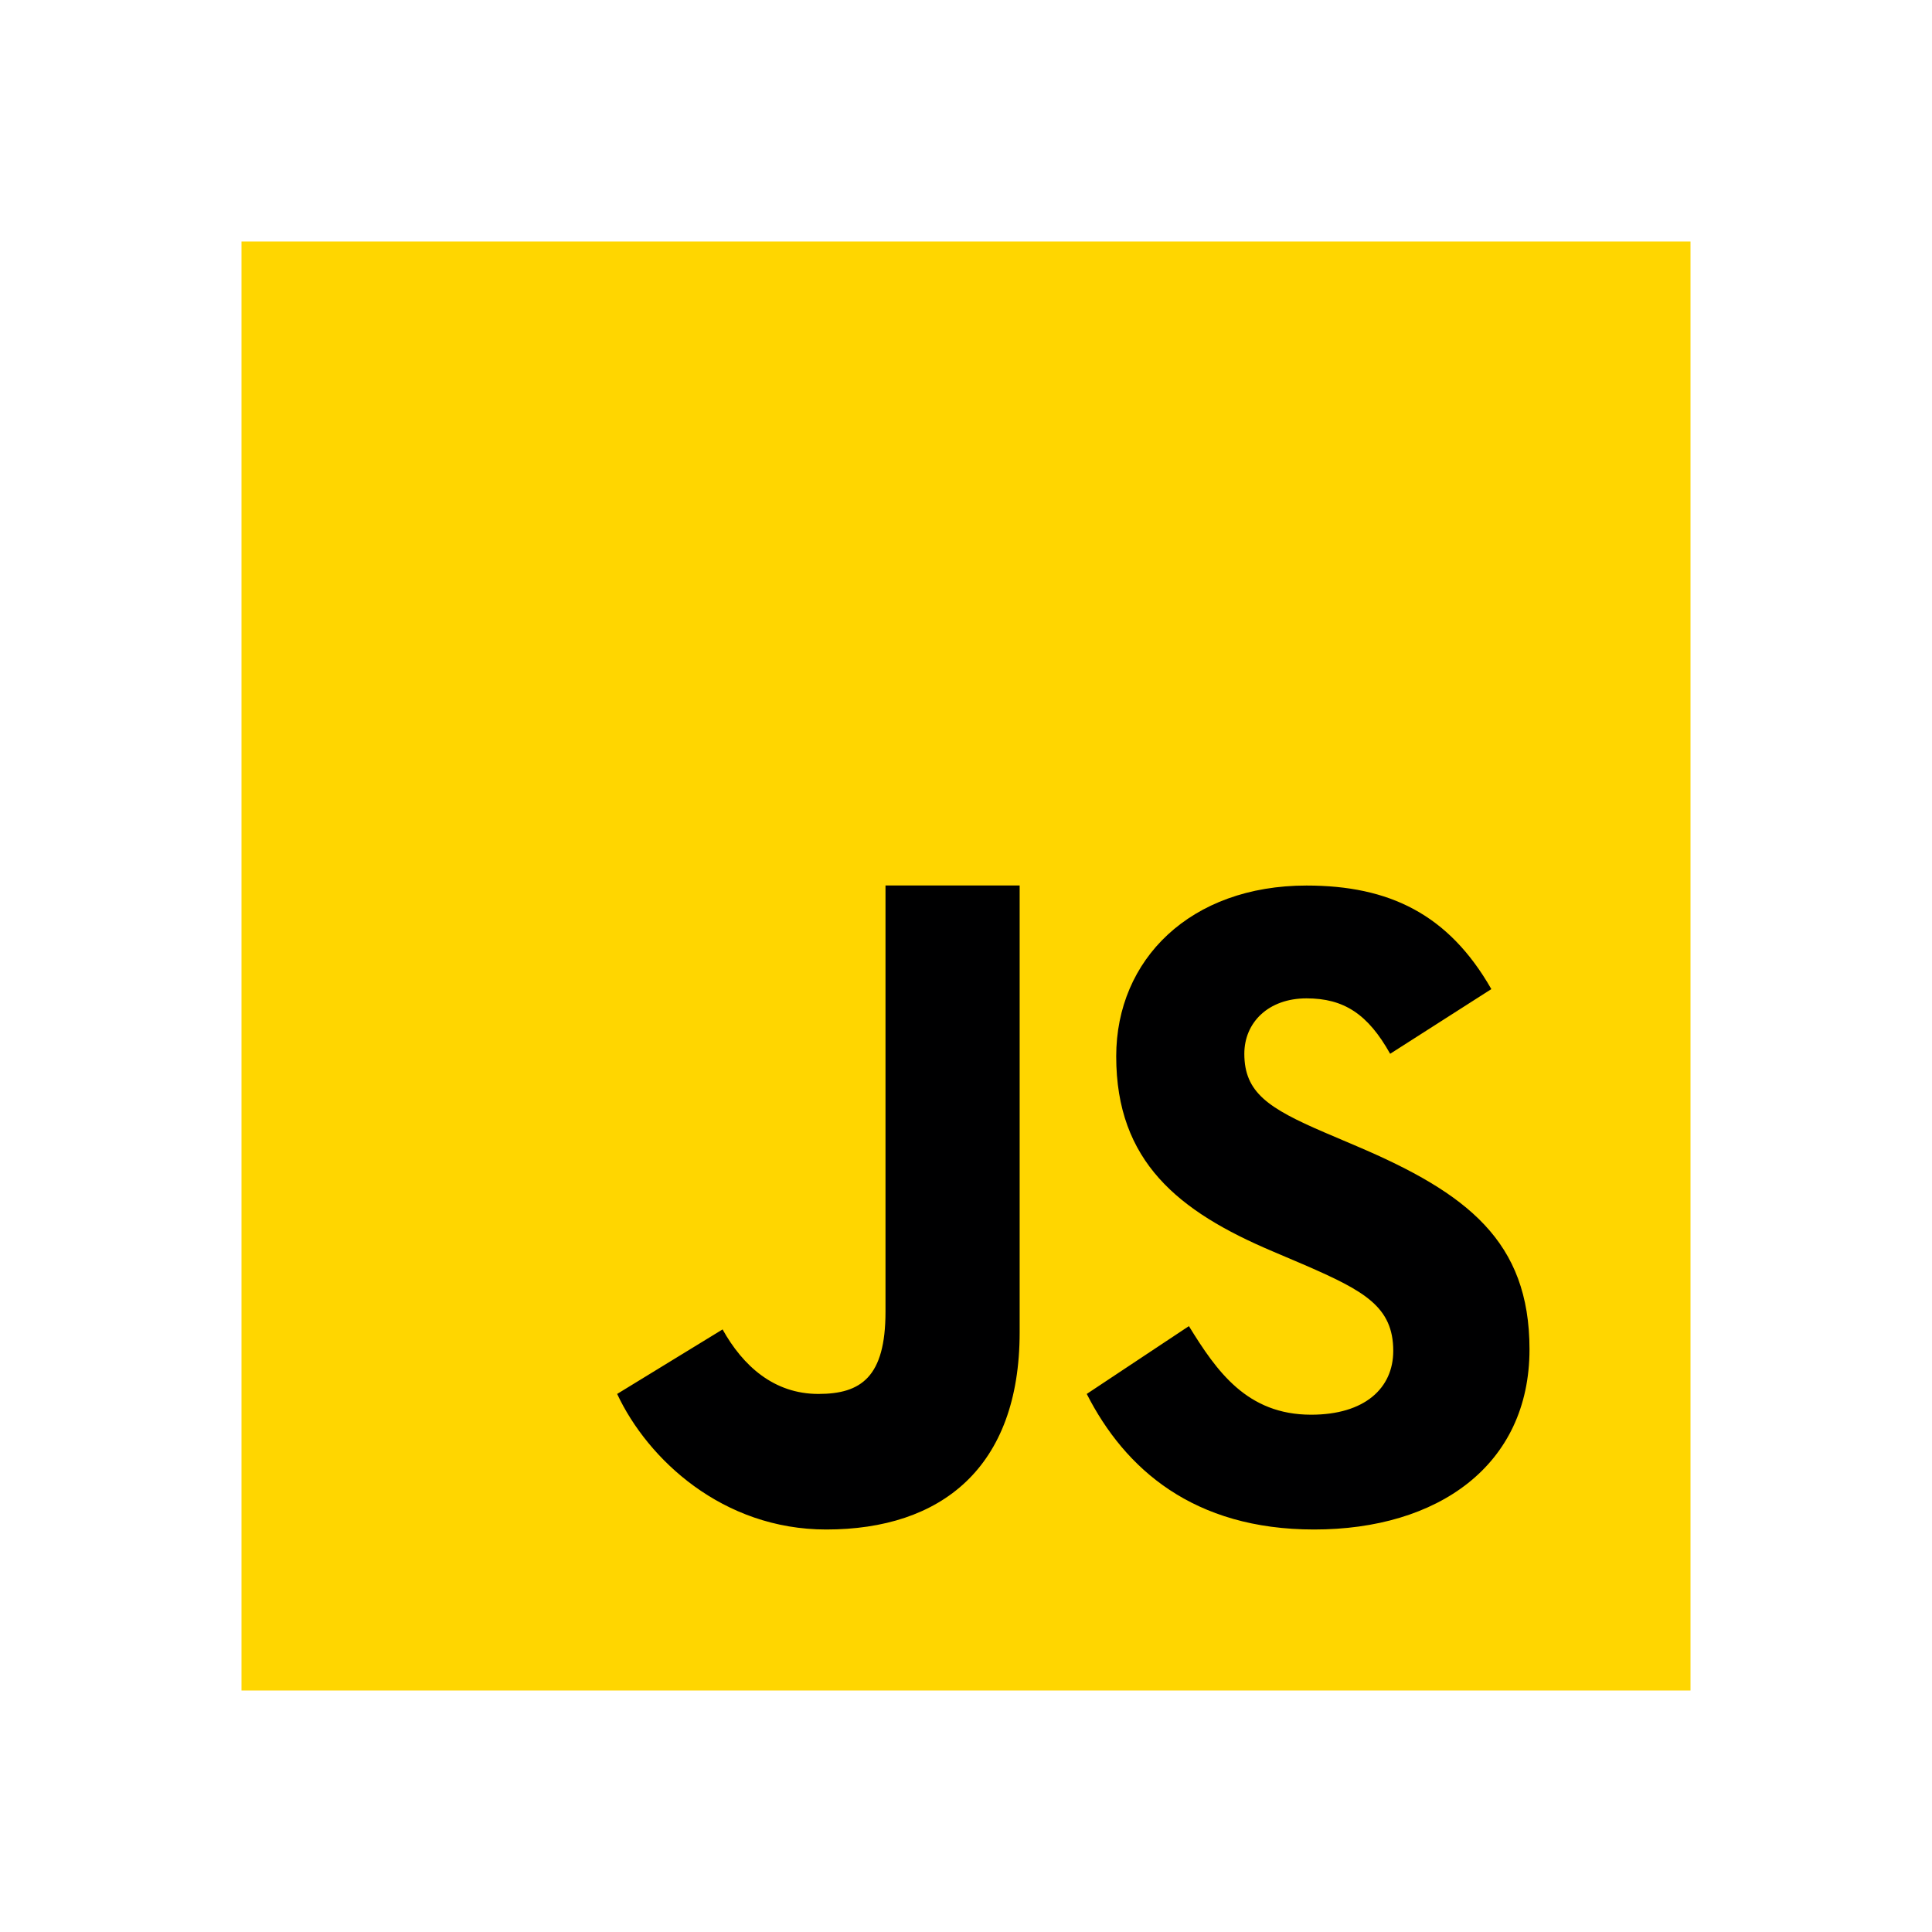
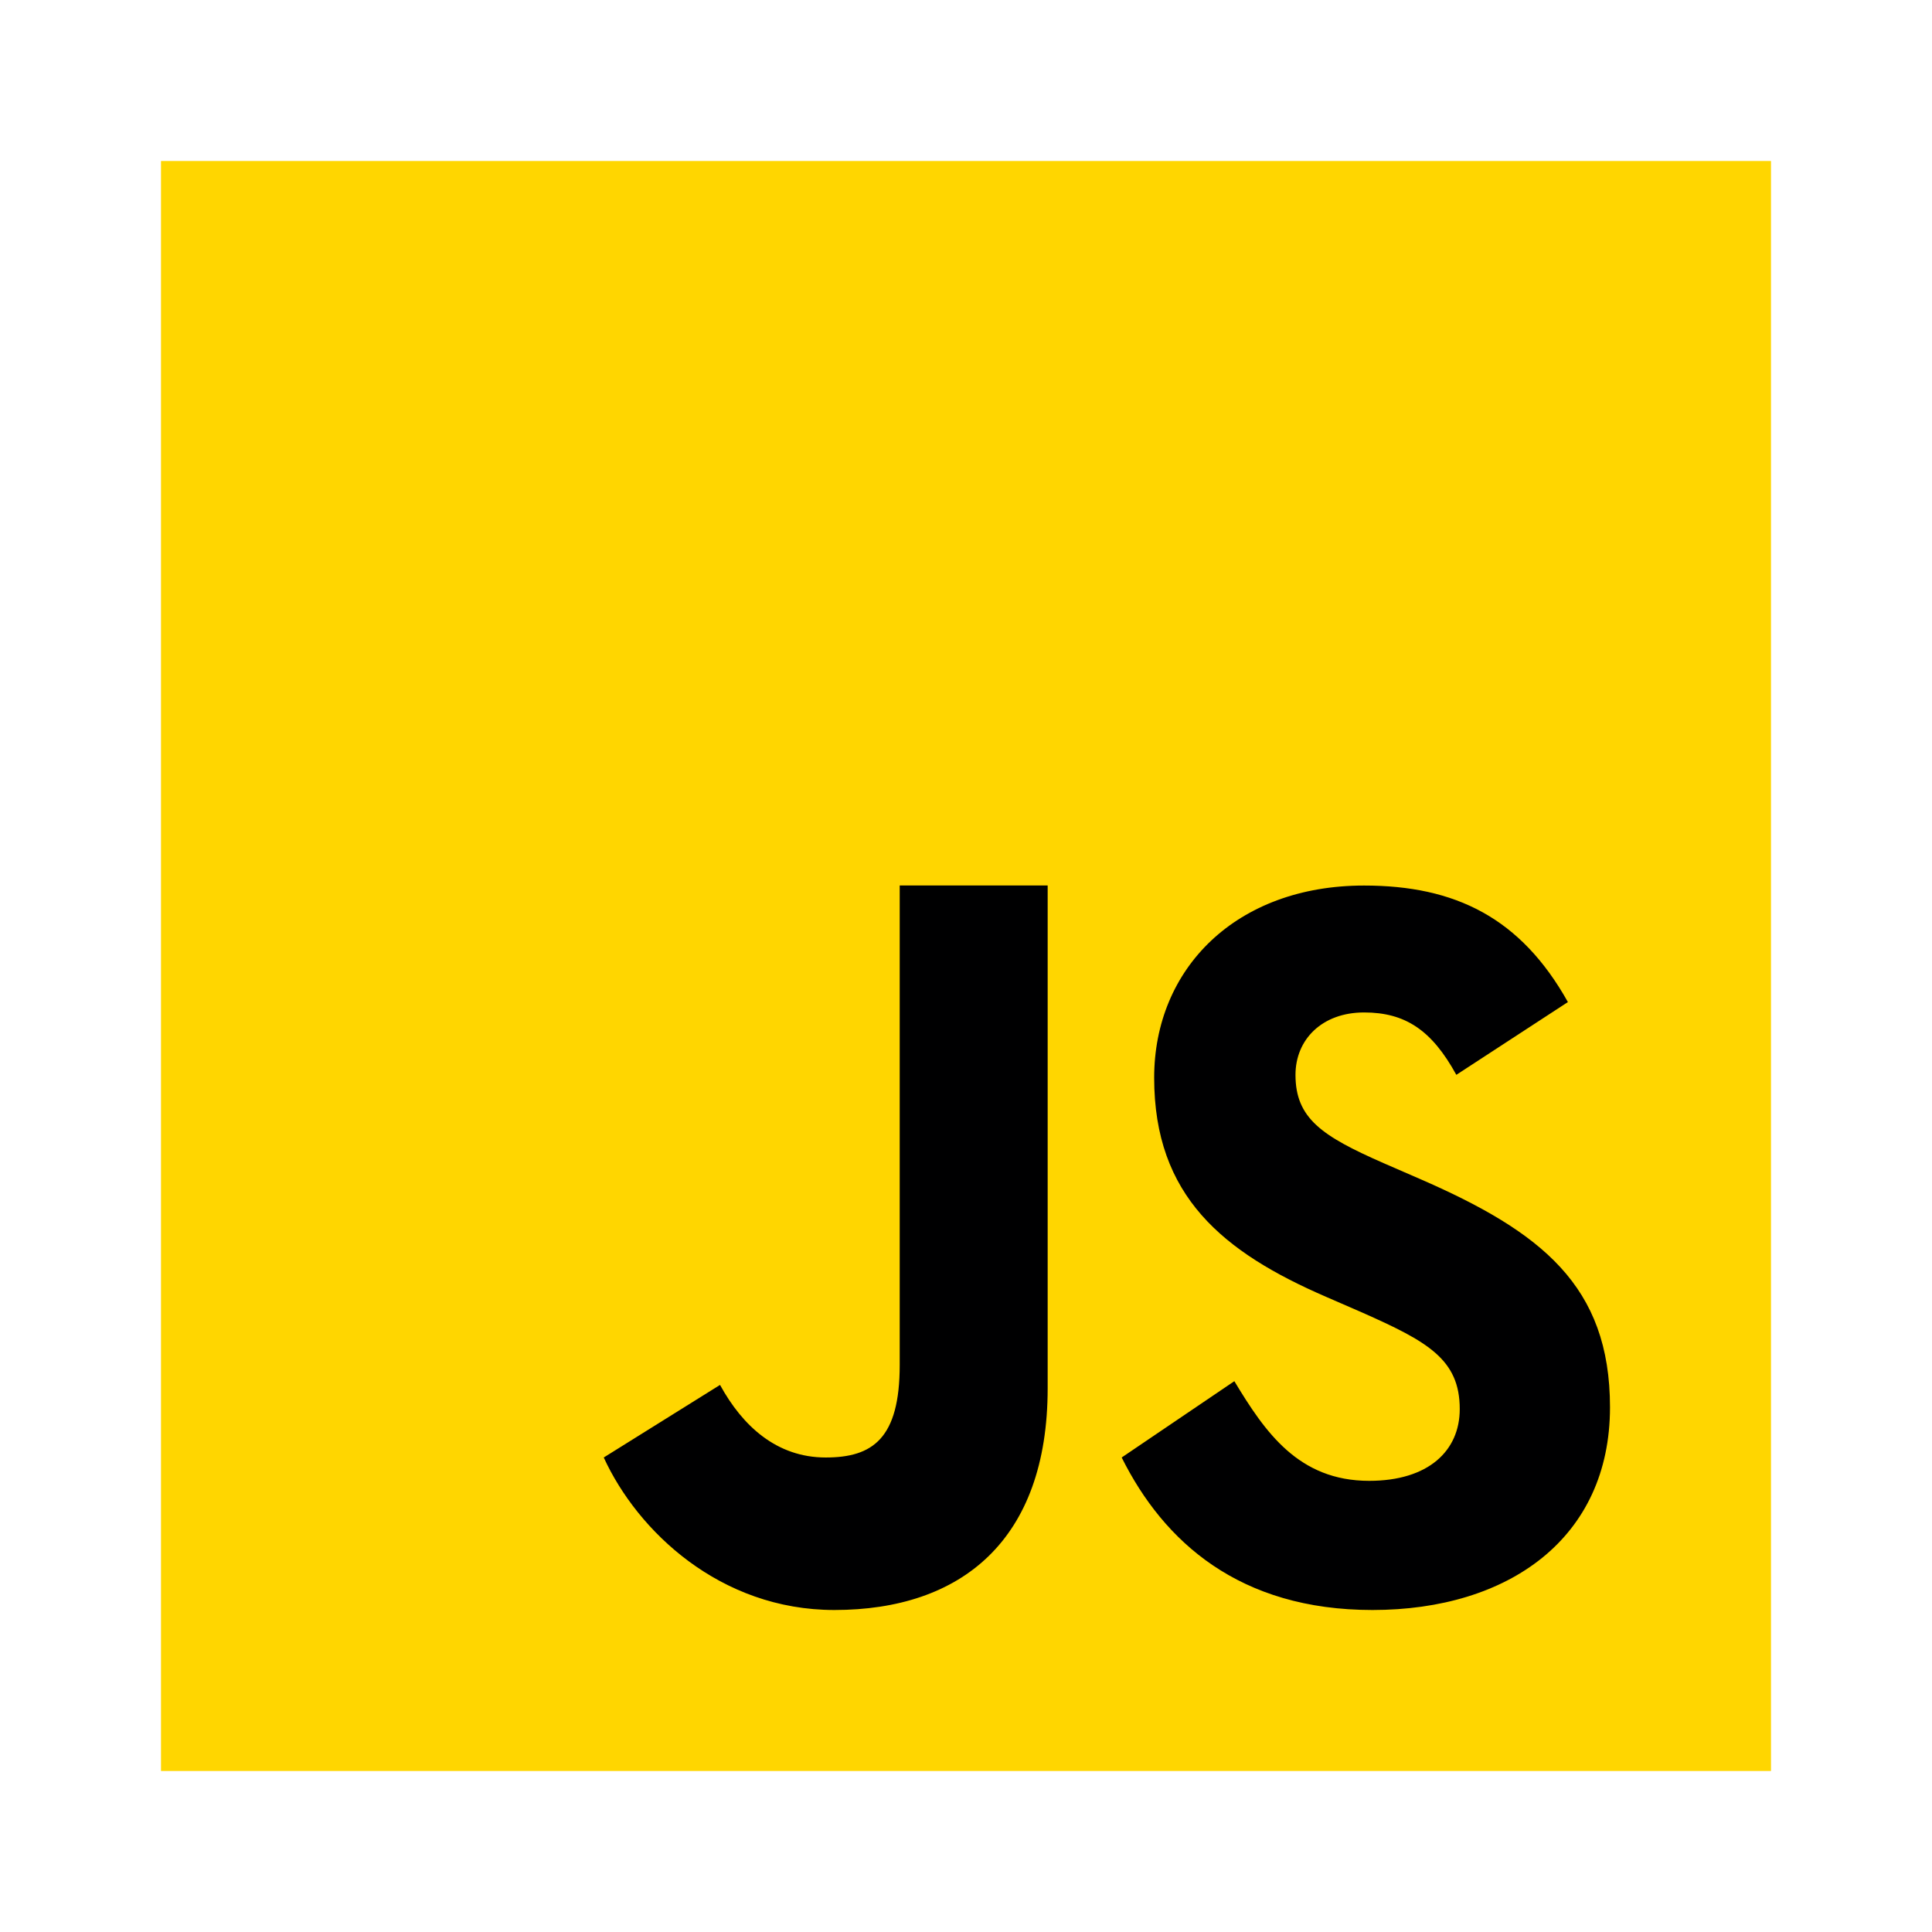
- <svg xmlns="http://www.w3.org/2000/svg" viewBox="0 0 48 48">
-   <path fill="#ffd600" d="M6,42V6h36v36H6z" />
-   <path fill="#000001" d="M29.538 32.947c.692 1.124 1.444 2.201 3.037 2.201 1.338 0 2.04-.665 2.04-1.585 0-1.101-.726-1.492-2.198-2.133l-.807-.344c-2.329-.988-3.878-2.226-3.878-4.841 0-2.41 1.845-4.244 4.728-4.244 2.053 0 3.528.711 4.592 2.573l-2.514 1.607c-.553-.988-1.151-1.377-2.078-1.377-.946 0-1.545.597-1.545 1.377 0 .964.6 1.354 1.985 1.951l.807.344C36.452 29.645 38 30.839 38 33.523 38 36.415 35.716 38 32.65 38c-2.999 0-4.702-1.505-5.65-3.368L29.538 32.947zM17.952 33.029c.506.906 1.275 1.603 2.381 1.603 1.058 0 1.667-.418 1.667-2.043V22h3.333v11.101c0 3.367-1.953 4.899-4.805 4.899-2.577 0-4.437-1.746-5.195-3.368L17.952 33.029z" />
+ <svg xmlns="http://www.w3.org/2000/svg" viewBox="0 0 48 48" fill="none">
+   <path d="M4 44V4H44V44H4Z" fill="#FFD600" />
+   <path d="M30.667 34.315C31.43 35.58 32.26 36.791 34.017 36.791C35.492 36.791 36.267 36.043 36.267 35.008C36.267 33.77 35.466 33.33 33.842 32.609L32.952 32.222C30.384 31.11 28.675 29.718 28.675 26.776C28.675 24.064 30.71 22.001 33.89 22.001C36.154 22.001 37.781 22.801 38.954 24.896L36.182 26.704C35.572 25.592 34.912 25.154 33.89 25.154C32.846 25.154 32.186 25.826 32.186 26.704C32.186 27.788 32.847 28.227 34.375 28.898L35.265 29.285C38.293 30.601 40 31.944 40 34.963C40 38.217 37.481 40 34.099 40C30.792 40 28.913 38.307 27.868 36.211L30.667 34.315ZM17.889 34.408C18.447 35.427 19.295 36.211 20.515 36.211C21.681 36.211 22.353 35.741 22.353 33.913V22H26.029V34.489C26.029 38.276 23.875 40 20.73 40C17.887 40 15.836 38.036 15 36.211L17.889 34.408Z" fill="#000001" />
</svg>
